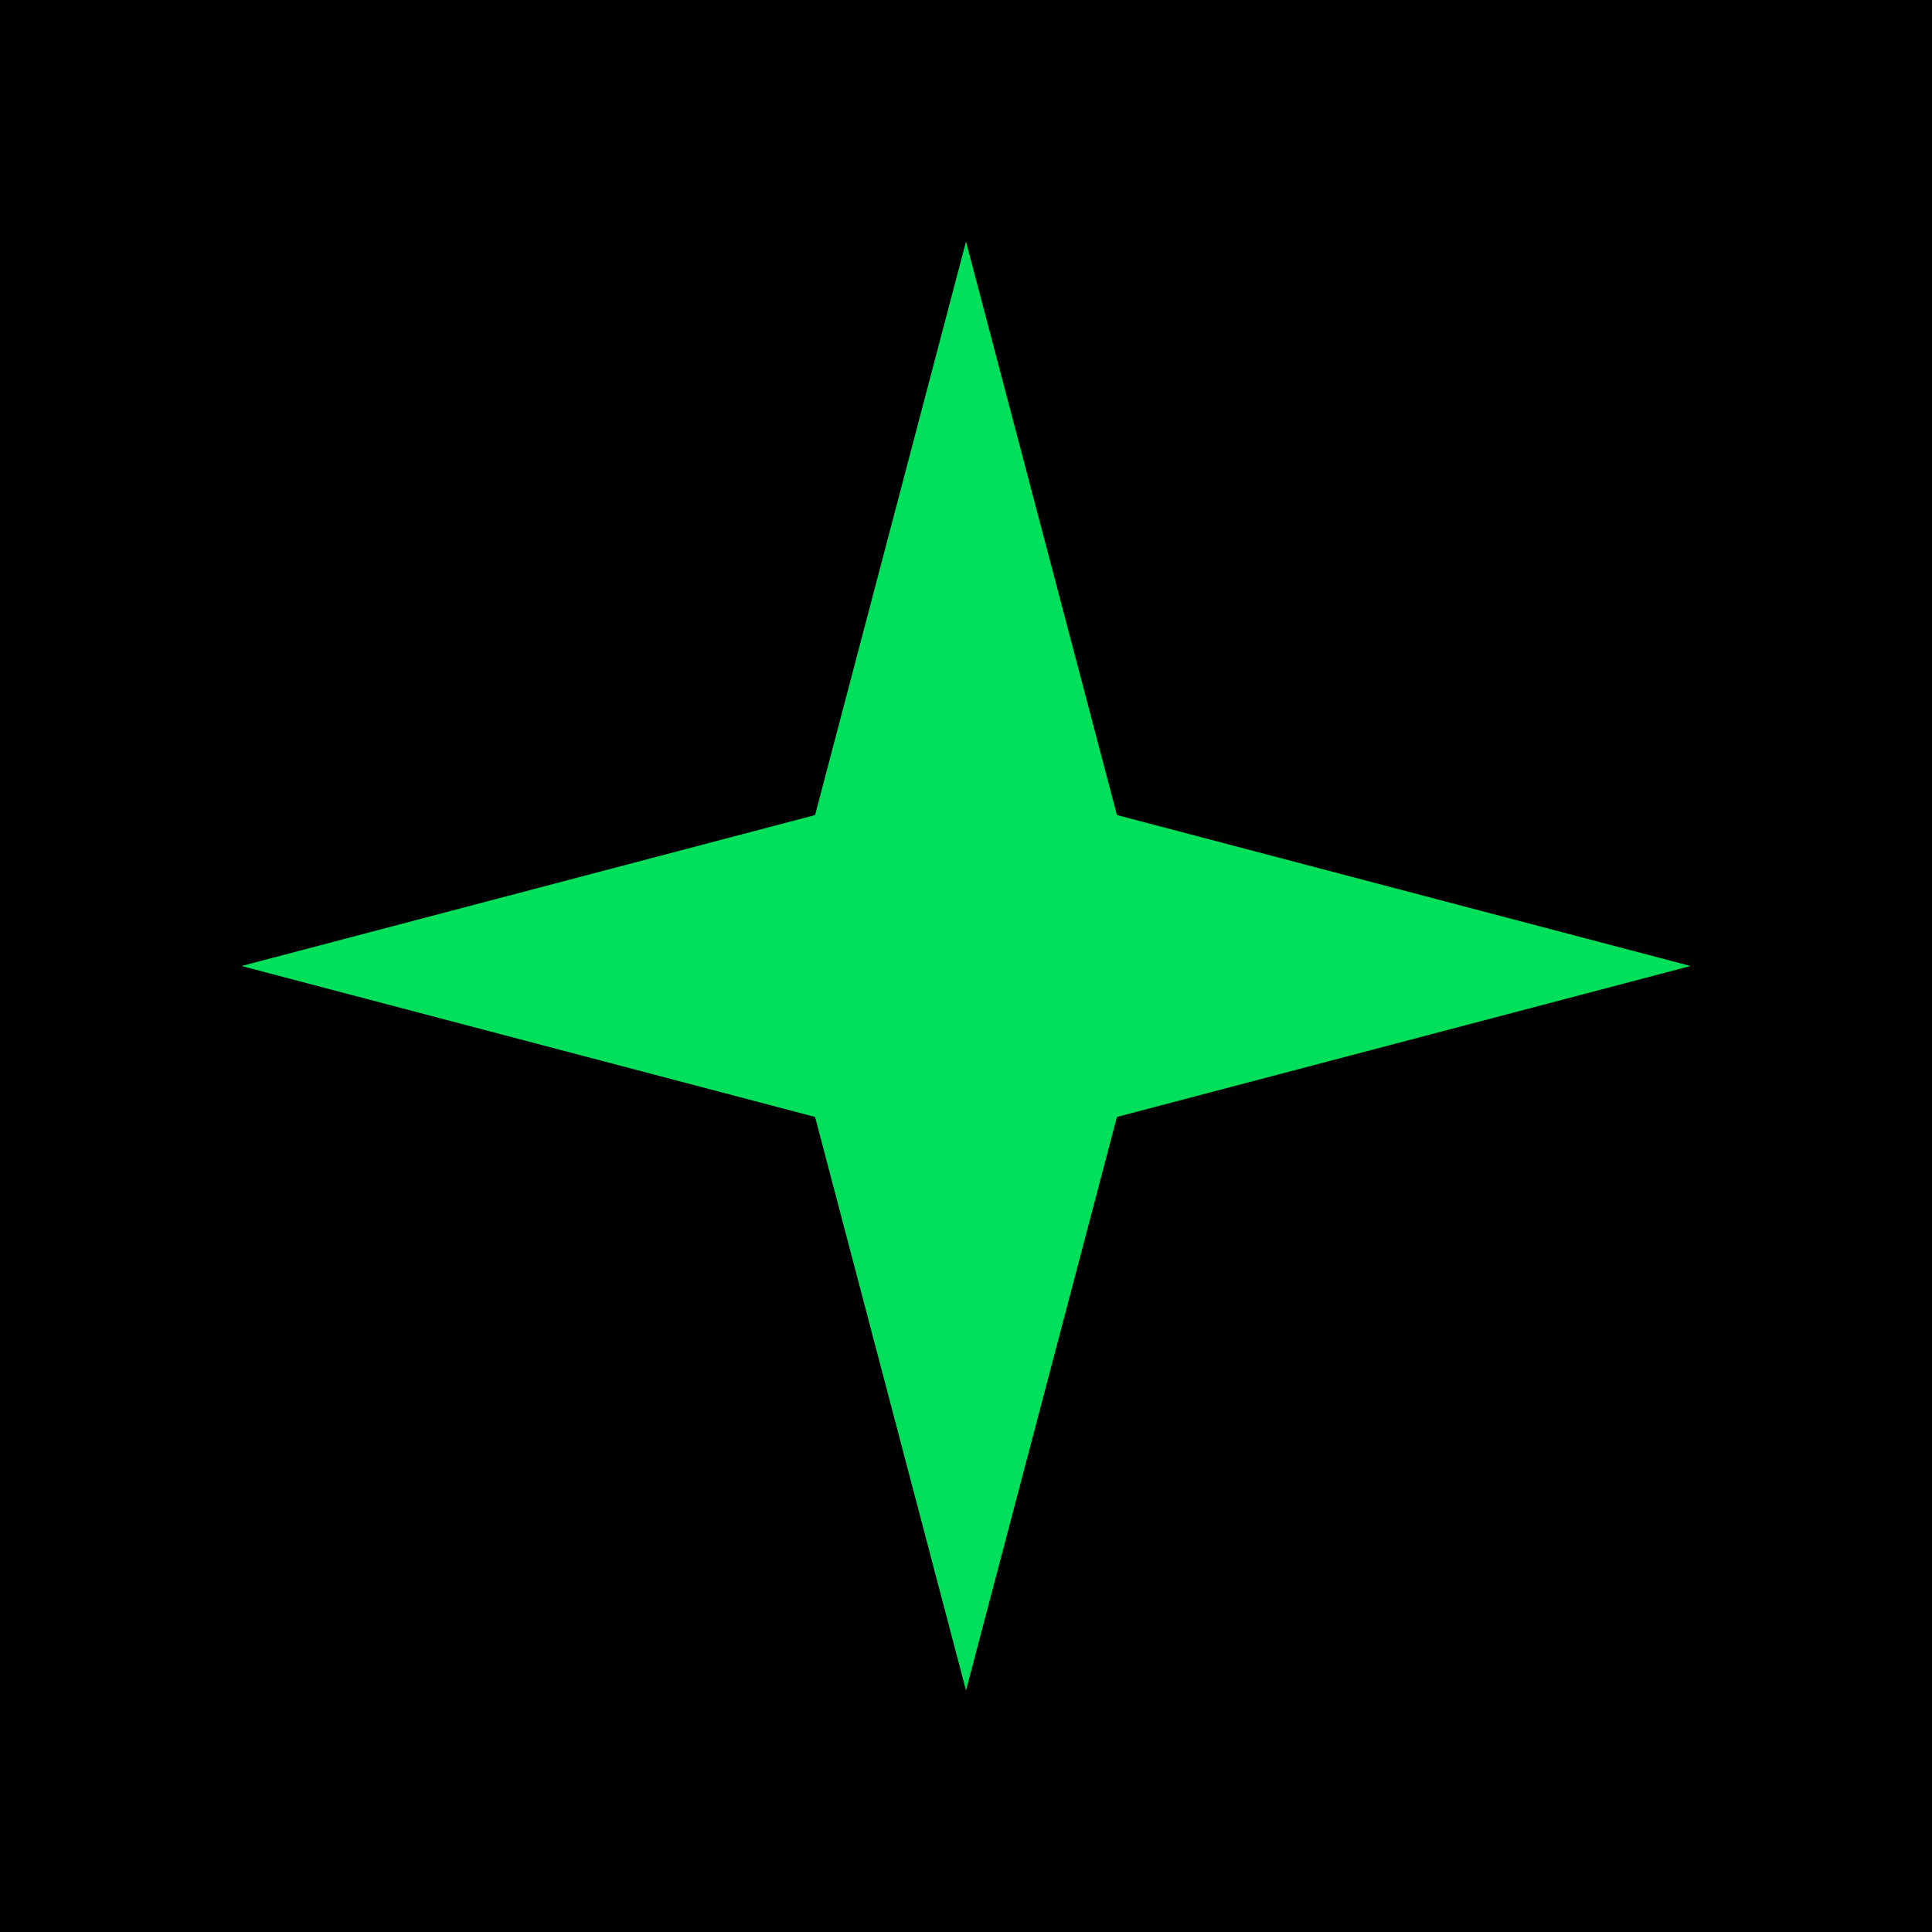
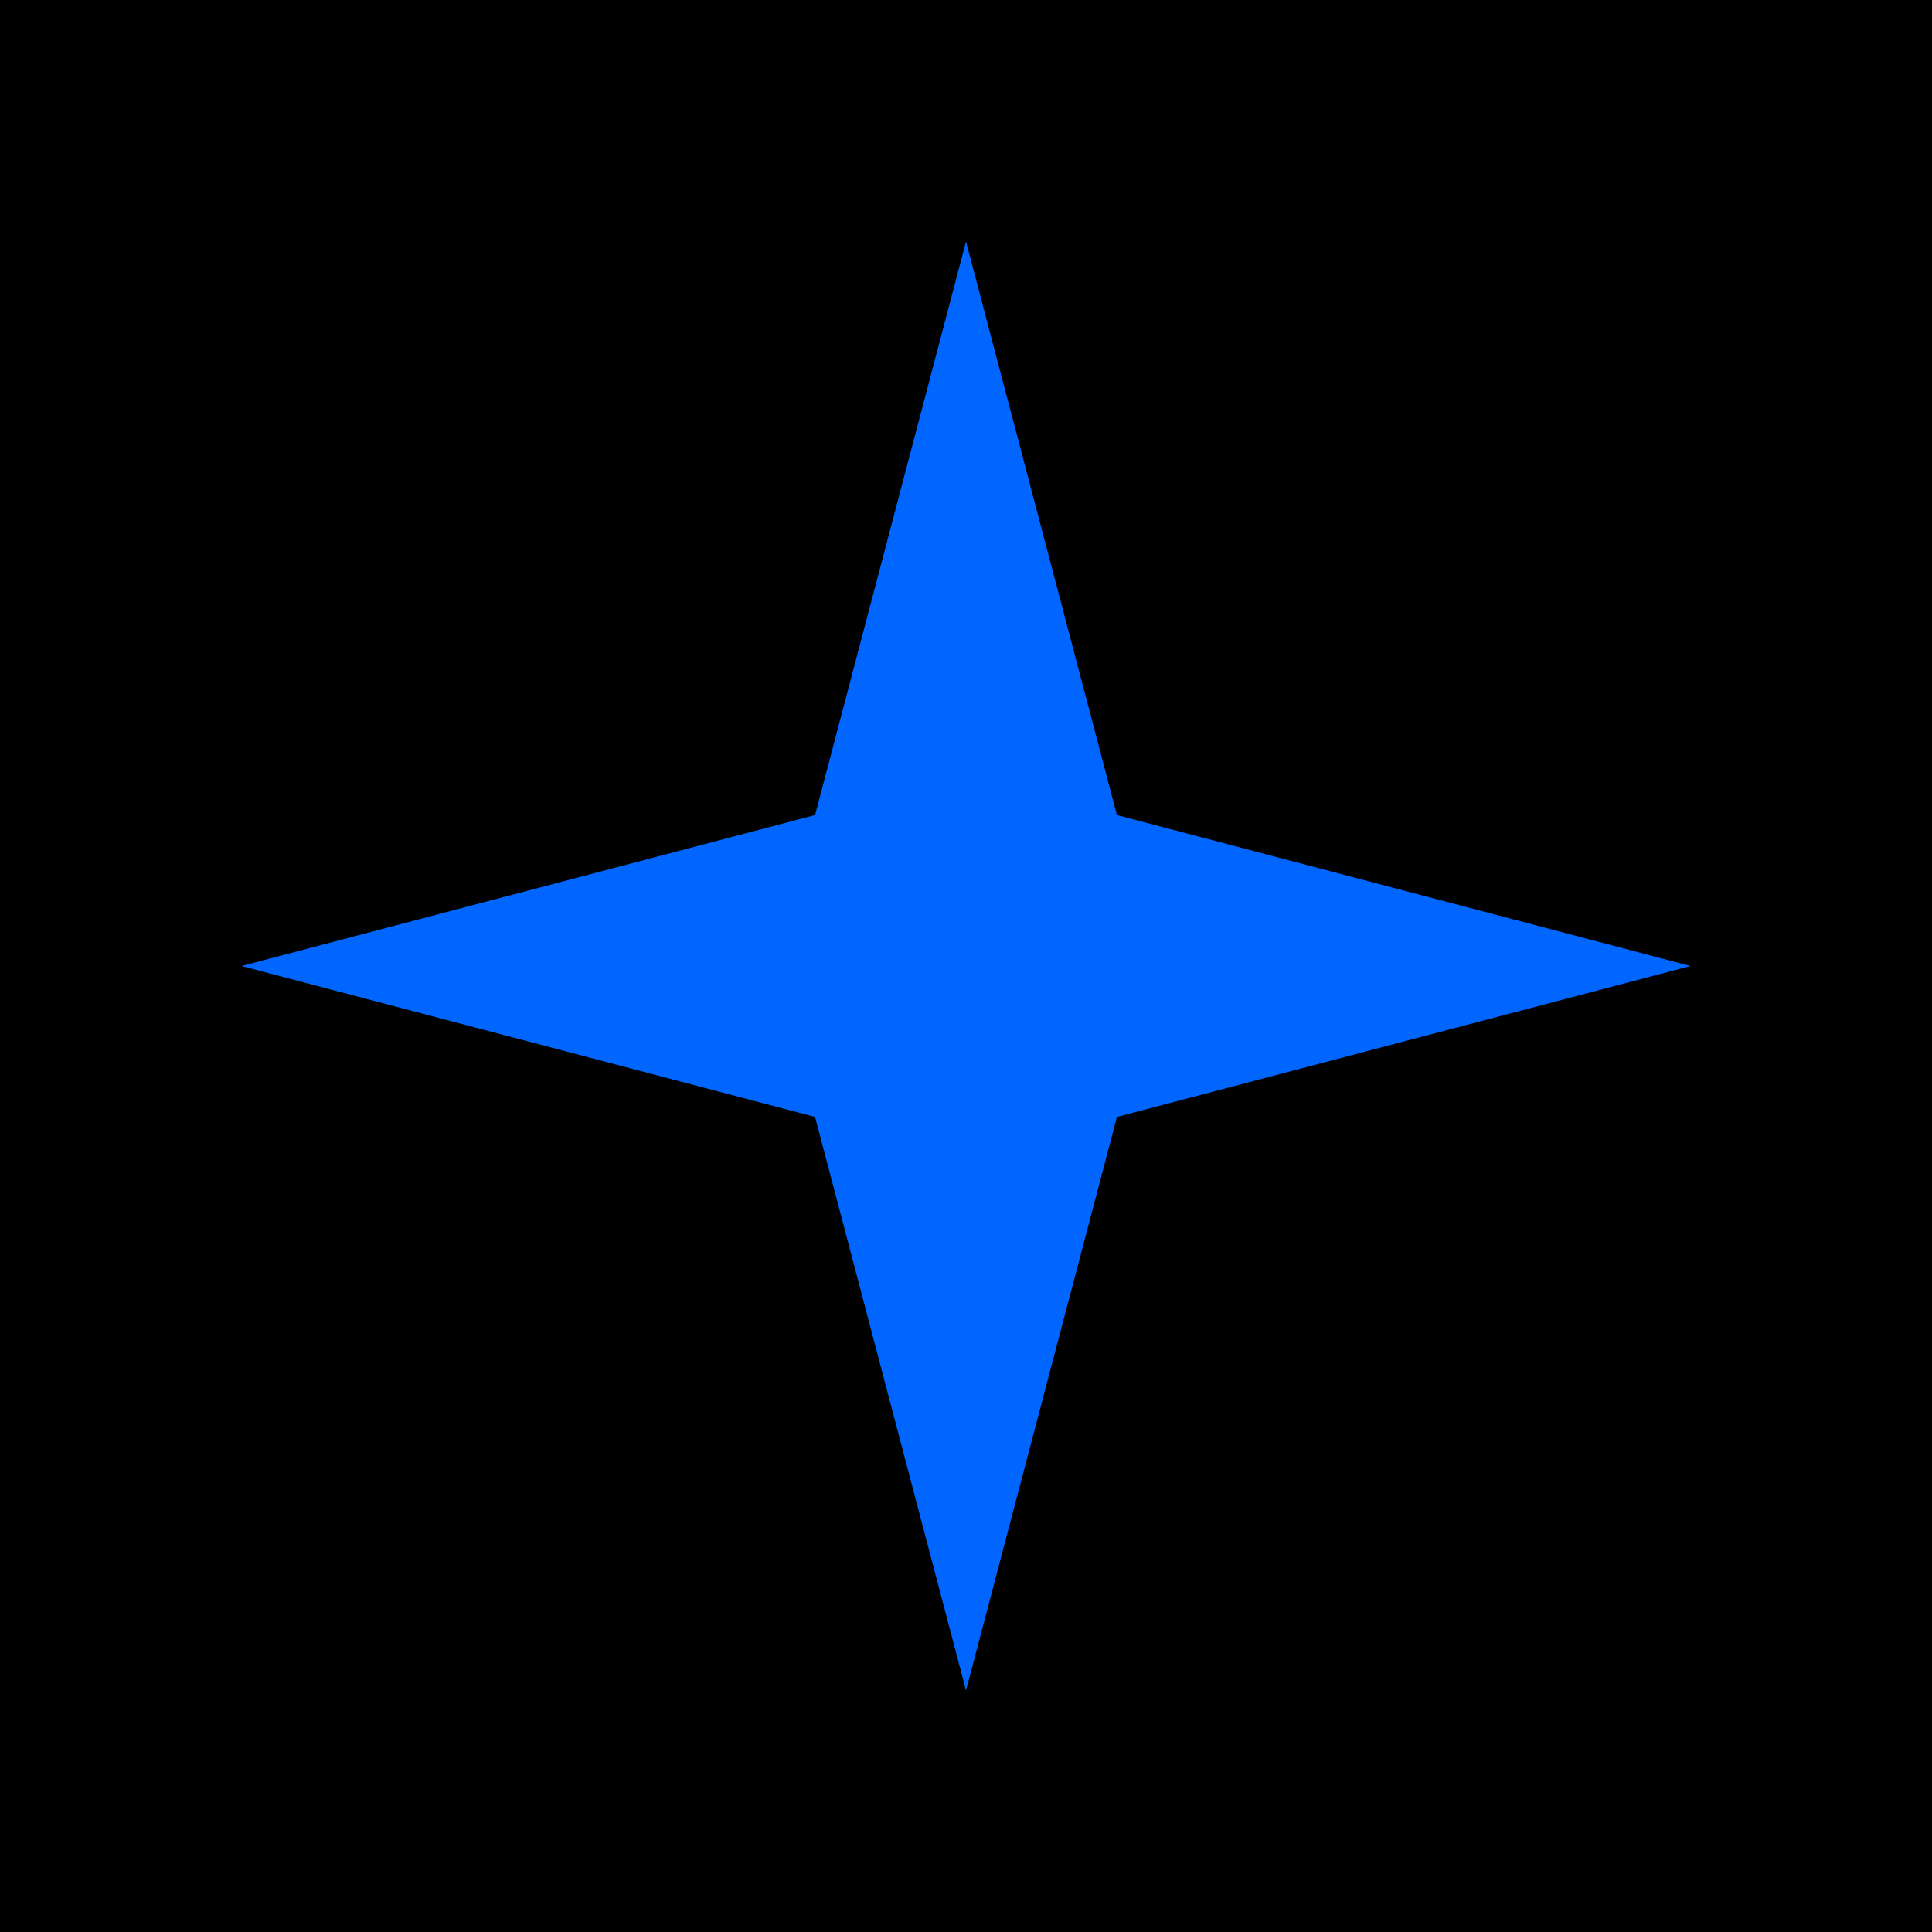
<svg xmlns="http://www.w3.org/2000/svg" viewBox="0 0 32 32" fill="none">
  <rect width="32" height="32" fill="#000" />
-   <path d="M16 4 L18.5 13.5 L28 16 L18.5 18.5 L16 28 L13.5 18.5 L4 16 L13.5 13.5 Z" fill="#00e05a" />
+   <path d="M16 4 L18.5 13.5 L28 16 L18.5 18.5 L16 28 L13.5 18.5 L4 16 L13.5 13.5 Z" fill="#0066ff" />
</svg>
